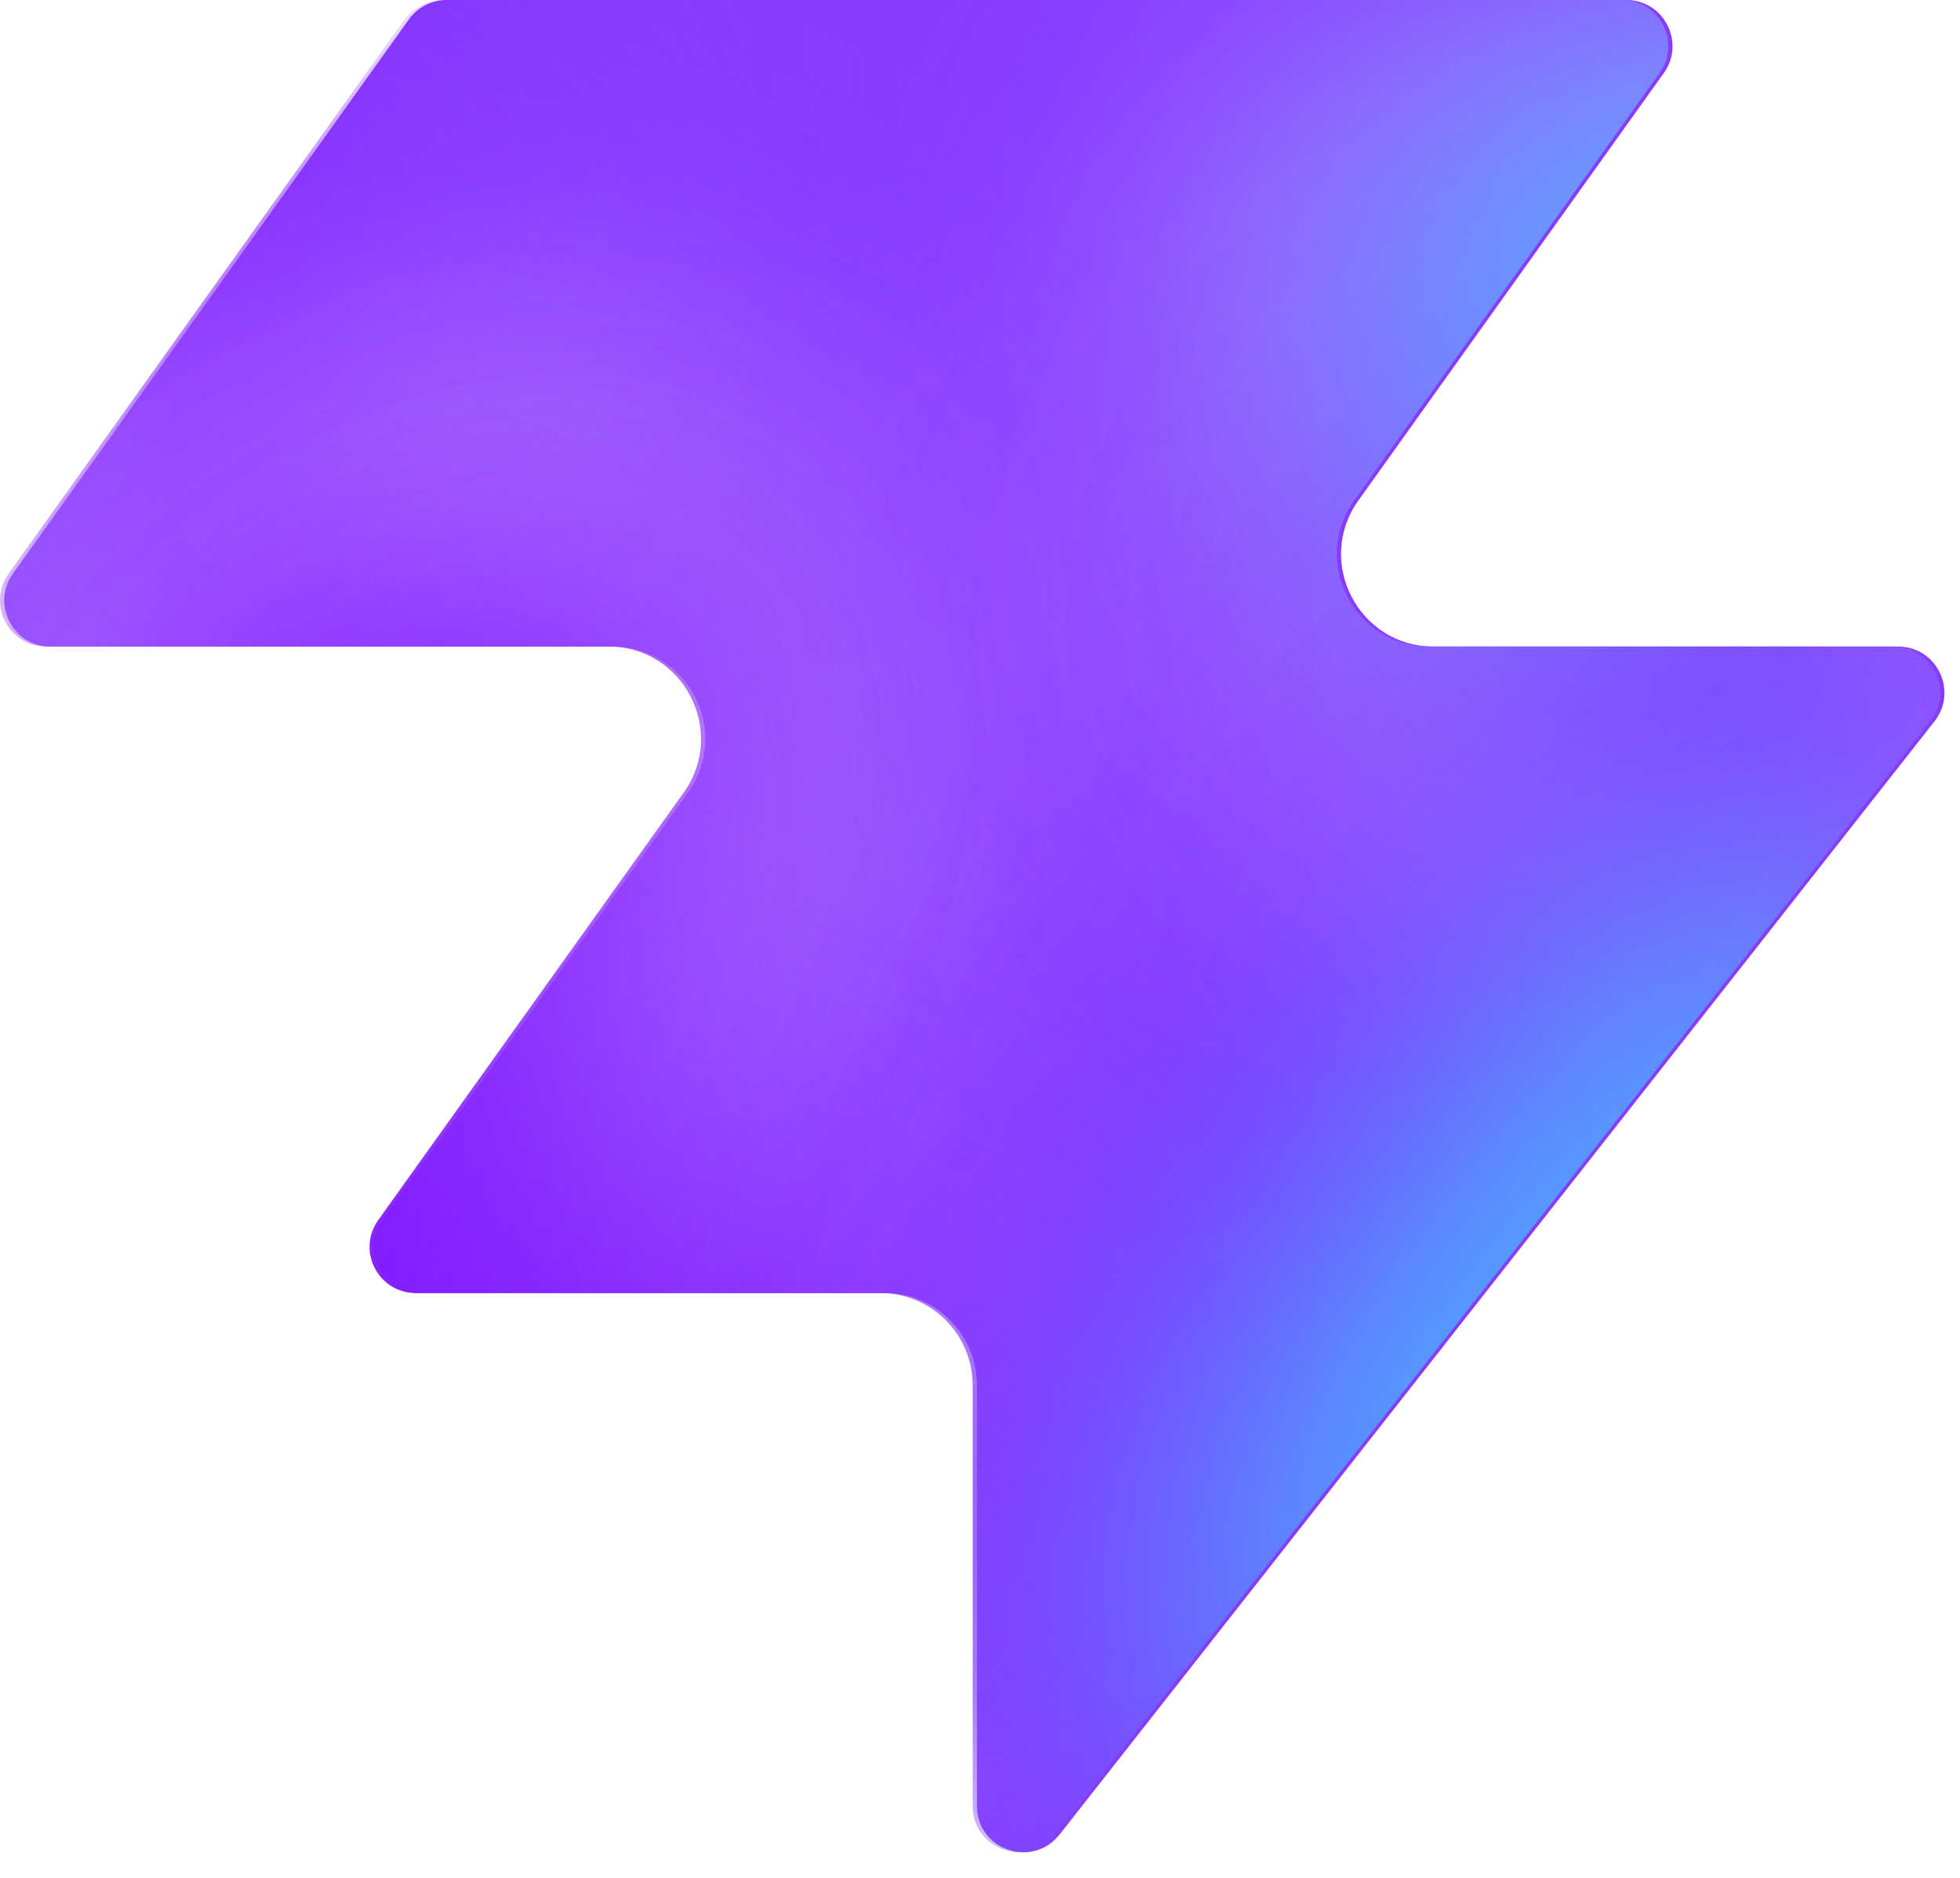
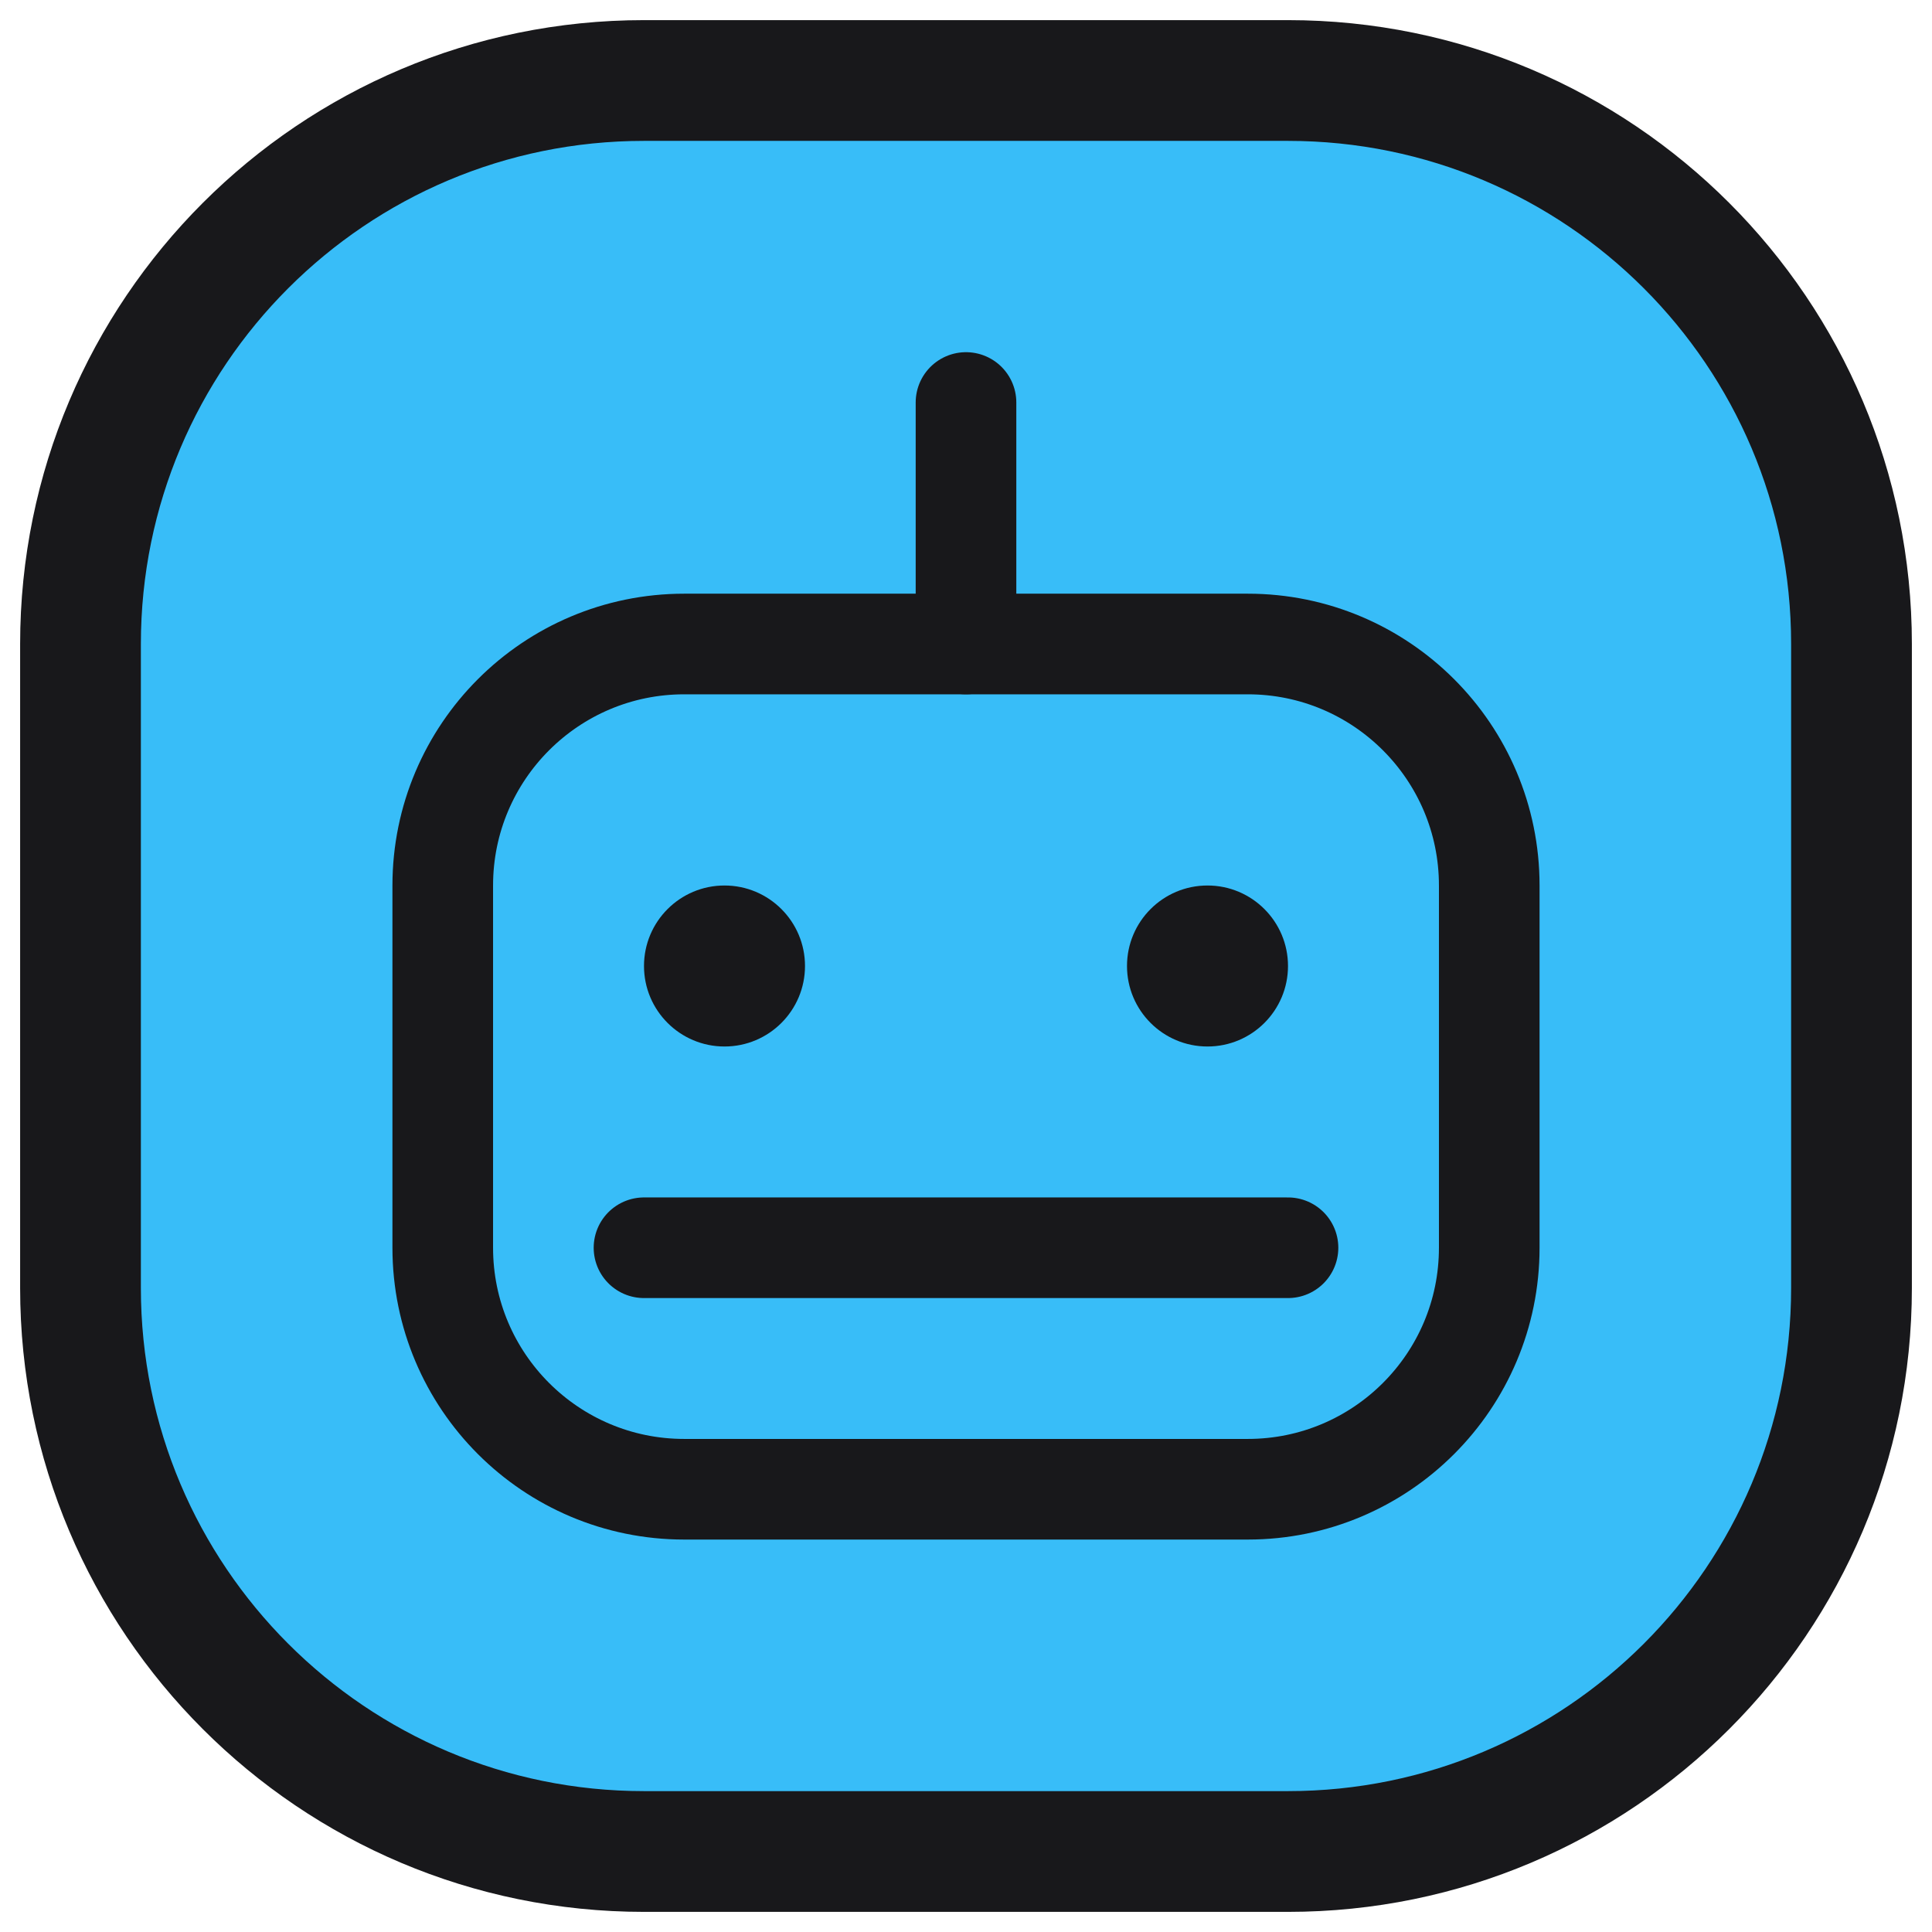
- <svg xmlns="http://www.w3.org/2000/svg" width="48" height="46" fill="none" viewBox="0 0 48 46">
-   <path fill="#863bff" d="M25.946 44.938c-.664.845-2.021.375-2.021-.698V33.937a2.26 2.26 0 0 0-2.262-2.262H10.287c-.92 0-1.456-1.04-.92-1.788l7.48-10.471c1.07-1.497 0-3.578-1.842-3.578H1.237c-.92 0-1.456-1.04-.92-1.788L10.013.474c.214-.297.556-.474.92-.474h28.894c.92 0 1.456 1.04.92 1.788l-7.48 10.471c-1.07 1.498 0 3.579 1.842 3.579h11.377c.943 0 1.473 1.088.89 1.83L25.947 44.94z" style="fill:#863bff;fill:color(display-p3 .525 .23 1);fill-opacity:1" />
-   <mask id="a" width="48" height="46" x="0" y="0" maskUnits="userSpaceOnUse" style="mask-type:alpha">
-     <path fill="#000" d="M25.842 44.938c-.664.844-2.021.375-2.021-.698V33.937a2.26 2.26 0 0 0-2.262-2.262H10.183c-.92 0-1.456-1.04-.92-1.788l7.48-10.471c1.07-1.498 0-3.579-1.842-3.579H1.133c-.92 0-1.456-1.04-.92-1.787L9.91.473c.214-.297.556-.474.92-.474h28.894c.92 0 1.456 1.04.92 1.788l-7.48 10.471c-1.07 1.498 0 3.578 1.842 3.578h11.377c.943 0 1.473 1.088.89 1.832L25.843 44.94z" style="fill:#000;fill-opacity:1" />
-   </mask>
-   <g mask="url(#a)">
-     <g filter="url(#b)">
-       <ellipse cx="5.508" cy="14.704" fill="#ede6ff" rx="5.508" ry="14.704" style="fill:#ede6ff;fill:color(display-p3 .927 .903 1);fill-opacity:1" transform="matrix(.00324 1 1 -.00324 -4.47 31.516)" />
-     </g>
-     <g filter="url(#c)">
-       <ellipse cx="10.399" cy="29.851" fill="#ede6ff" rx="10.399" ry="29.851" style="fill:#ede6ff;fill:color(display-p3 .927 .903 1);fill-opacity:1" transform="matrix(.00324 1 1 -.00324 -39.328 7.883)" />
-     </g>
-     <g filter="url(#d)">
-       <ellipse cx="5.508" cy="30.487" fill="#7e14ff" rx="5.508" ry="30.487" style="fill:#7e14ff;fill:color(display-p3 .492 .077 1);fill-opacity:1" transform="rotate(89.814 -25.913 -14.639)scale(1 -1)" />
-     </g>
-     <g filter="url(#e)">
-       <ellipse cx="5.508" cy="30.599" fill="#7e14ff" rx="5.508" ry="30.599" style="fill:#7e14ff;fill:color(display-p3 .492 .077 1);fill-opacity:1" transform="rotate(89.814 -32.644 -3.334)scale(1 -1)" />
-     </g>
-     <g filter="url(#f)">
-       <ellipse cx="5.508" cy="30.599" fill="#7e14ff" rx="5.508" ry="30.599" style="fill:#7e14ff;fill:color(display-p3 .492 .077 1);fill-opacity:1" transform="matrix(.00324 1 1 -.00324 -34.34 30.47)" />
-     </g>
-     <g filter="url(#g)">
-       <ellipse cx="14.072" cy="22.078" fill="#ede6ff" rx="14.072" ry="22.078" style="fill:#ede6ff;fill:color(display-p3 .927 .903 1);fill-opacity:1" transform="rotate(93.35 24.506 48.493)scale(-1 1)" />
-     </g>
-     <g filter="url(#h)">
-       <ellipse cx="3.47" cy="21.501" fill="#7e14ff" rx="3.47" ry="21.501" style="fill:#7e14ff;fill:color(display-p3 .492 .077 1);fill-opacity:1" transform="rotate(89.009 28.708 47.59)scale(-1 1)" />
-     </g>
-     <g filter="url(#i)">
-       <ellipse cx="3.47" cy="21.501" fill="#7e14ff" rx="3.47" ry="21.501" style="fill:#7e14ff;fill:color(display-p3 .492 .077 1);fill-opacity:1" transform="rotate(89.009 28.708 47.59)scale(-1 1)" />
-     </g>
-     <g filter="url(#j)">
-       <ellipse cx=".387" cy="8.972" fill="#7e14ff" rx="4.407" ry="29.108" style="fill:#7e14ff;fill:color(display-p3 .492 .077 1);fill-opacity:1" transform="rotate(39.51 .387 8.972)" />
-     </g>
-     <g filter="url(#k)">
-       <ellipse cx="47.523" cy="-6.092" fill="#7e14ff" rx="4.407" ry="29.108" style="fill:#7e14ff;fill:color(display-p3 .492 .077 1);fill-opacity:1" transform="rotate(37.892 47.523 -6.092)" />
-     </g>
-     <g filter="url(#l)">
-       <ellipse cx="41.412" cy="6.333" fill="#47bfff" rx="5.971" ry="9.665" style="fill:#47bfff;fill:color(display-p3 .28 .748 1);fill-opacity:1" transform="rotate(37.892 41.412 6.333)" />
-     </g>
-     <g filter="url(#m)">
-       <ellipse cx="-1.879" cy="38.332" fill="#7e14ff" rx="4.407" ry="29.108" style="fill:#7e14ff;fill:color(display-p3 .492 .077 1);fill-opacity:1" transform="rotate(37.892 -1.88 38.332)" />
-     </g>
-     <g filter="url(#n)">
-       <ellipse cx="-1.879" cy="38.332" fill="#7e14ff" rx="4.407" ry="29.108" style="fill:#7e14ff;fill:color(display-p3 .492 .077 1);fill-opacity:1" transform="rotate(37.892 -1.88 38.332)" />
-     </g>
-     <g filter="url(#o)">
-       <ellipse cx="35.651" cy="29.907" fill="#7e14ff" rx="4.407" ry="29.108" style="fill:#7e14ff;fill:color(display-p3 .492 .077 1);fill-opacity:1" transform="rotate(37.892 35.651 29.907)" />
-     </g>
-     <g filter="url(#p)">
-       <ellipse cx="38.418" cy="32.4" fill="#47bfff" rx="5.971" ry="15.297" style="fill:#47bfff;fill:color(display-p3 .28 .748 1);fill-opacity:1" transform="rotate(37.892 38.418 32.4)" />
-     </g>
+ <svg xmlns="http://www.w3.org/2000/svg" viewBox="0 0 48 48">
+   <rect x="2" y="2" width="44" height="44" rx="14" fill="#38bdf8" stroke="#18181b" stroke-width="3" />
+   <g fill="none" stroke="#18181b" stroke-width="2.5" stroke-linecap="round">
+     <rect x="11" y="16" width="26" height="21" rx="6" />
+     <path d="M24 10v6m-8 15h16" />
  </g>
-   <defs>
-     <filter id="b" width="60.045" height="41.654" x="-19.77" y="16.149" color-interpolation-filters="sRGB" filterUnits="userSpaceOnUse">
-       <feFlood flood-opacity="0" result="BackgroundImageFix" />
-       <feBlend in="SourceGraphic" in2="BackgroundImageFix" result="shape" />
-       <feGaussianBlur result="effect1_foregroundBlur_2002_17158" stdDeviation="7.659" />
-     </filter>
-     <filter id="c" width="90.34" height="51.437" x="-54.613" y="-7.533" color-interpolation-filters="sRGB" filterUnits="userSpaceOnUse">
-       <feFlood flood-opacity="0" result="BackgroundImageFix" />
-       <feBlend in="SourceGraphic" in2="BackgroundImageFix" result="shape" />
-       <feGaussianBlur result="effect1_foregroundBlur_2002_17158" stdDeviation="7.659" />
-     </filter>
-     <filter id="d" width="79.355" height="29.4" x="-49.64" y="2.03" color-interpolation-filters="sRGB" filterUnits="userSpaceOnUse">
-       <feFlood flood-opacity="0" result="BackgroundImageFix" />
-       <feBlend in="SourceGraphic" in2="BackgroundImageFix" result="shape" />
-       <feGaussianBlur result="effect1_foregroundBlur_2002_17158" stdDeviation="4.596" />
-     </filter>
-     <filter id="e" width="79.579" height="29.4" x="-45.045" y="20.029" color-interpolation-filters="sRGB" filterUnits="userSpaceOnUse">
-       <feFlood flood-opacity="0" result="BackgroundImageFix" />
-       <feBlend in="SourceGraphic" in2="BackgroundImageFix" result="shape" />
-       <feGaussianBlur result="effect1_foregroundBlur_2002_17158" stdDeviation="4.596" />
-     </filter>
-     <filter id="f" width="79.579" height="29.4" x="-43.513" y="21.178" color-interpolation-filters="sRGB" filterUnits="userSpaceOnUse">
-       <feFlood flood-opacity="0" result="BackgroundImageFix" />
-       <feBlend in="SourceGraphic" in2="BackgroundImageFix" result="shape" />
-       <feGaussianBlur result="effect1_foregroundBlur_2002_17158" stdDeviation="4.596" />
-     </filter>
-     <filter id="g" width="74.749" height="58.852" x="15.756" y="-17.901" color-interpolation-filters="sRGB" filterUnits="userSpaceOnUse">
-       <feFlood flood-opacity="0" result="BackgroundImageFix" />
-       <feBlend in="SourceGraphic" in2="BackgroundImageFix" result="shape" />
-       <feGaussianBlur result="effect1_foregroundBlur_2002_17158" stdDeviation="7.659" />
-     </filter>
-     <filter id="h" width="61.377" height="25.362" x="23.548" y="2.284" color-interpolation-filters="sRGB" filterUnits="userSpaceOnUse">
-       <feFlood flood-opacity="0" result="BackgroundImageFix" />
-       <feBlend in="SourceGraphic" in2="BackgroundImageFix" result="shape" />
-       <feGaussianBlur result="effect1_foregroundBlur_2002_17158" stdDeviation="4.596" />
-     </filter>
-     <filter id="i" width="61.377" height="25.362" x="23.548" y="2.284" color-interpolation-filters="sRGB" filterUnits="userSpaceOnUse">
-       <feFlood flood-opacity="0" result="BackgroundImageFix" />
-       <feBlend in="SourceGraphic" in2="BackgroundImageFix" result="shape" />
-       <feGaussianBlur result="effect1_foregroundBlur_2002_17158" stdDeviation="4.596" />
-     </filter>
-     <filter id="j" width="56.045" height="63.649" x="-27.636" y="-22.853" color-interpolation-filters="sRGB" filterUnits="userSpaceOnUse">
-       <feFlood flood-opacity="0" result="BackgroundImageFix" />
-       <feBlend in="SourceGraphic" in2="BackgroundImageFix" result="shape" />
-       <feGaussianBlur result="effect1_foregroundBlur_2002_17158" stdDeviation="4.596" />
-     </filter>
-     <filter id="k" width="54.814" height="64.646" x="20.116" y="-38.415" color-interpolation-filters="sRGB" filterUnits="userSpaceOnUse">
-       <feFlood flood-opacity="0" result="BackgroundImageFix" />
-       <feBlend in="SourceGraphic" in2="BackgroundImageFix" result="shape" />
-       <feGaussianBlur result="effect1_foregroundBlur_2002_17158" stdDeviation="4.596" />
-     </filter>
-     <filter id="l" width="33.541" height="35.313" x="24.641" y="-11.323" color-interpolation-filters="sRGB" filterUnits="userSpaceOnUse">
-       <feFlood flood-opacity="0" result="BackgroundImageFix" />
-       <feBlend in="SourceGraphic" in2="BackgroundImageFix" result="shape" />
-       <feGaussianBlur result="effect1_foregroundBlur_2002_17158" stdDeviation="4.596" />
-     </filter>
-     <filter id="m" width="54.814" height="64.646" x="-29.286" y="6.009" color-interpolation-filters="sRGB" filterUnits="userSpaceOnUse">
-       <feFlood flood-opacity="0" result="BackgroundImageFix" />
-       <feBlend in="SourceGraphic" in2="BackgroundImageFix" result="shape" />
-       <feGaussianBlur result="effect1_foregroundBlur_2002_17158" stdDeviation="4.596" />
-     </filter>
-     <filter id="n" width="54.814" height="64.646" x="-29.286" y="6.009" color-interpolation-filters="sRGB" filterUnits="userSpaceOnUse">
-       <feFlood flood-opacity="0" result="BackgroundImageFix" />
-       <feBlend in="SourceGraphic" in2="BackgroundImageFix" result="shape" />
-       <feGaussianBlur result="effect1_foregroundBlur_2002_17158" stdDeviation="4.596" />
-     </filter>
-     <filter id="o" width="54.814" height="64.646" x="8.244" y="-2.416" color-interpolation-filters="sRGB" filterUnits="userSpaceOnUse">
-       <feFlood flood-opacity="0" result="BackgroundImageFix" />
-       <feBlend in="SourceGraphic" in2="BackgroundImageFix" result="shape" />
-       <feGaussianBlur result="effect1_foregroundBlur_2002_17158" stdDeviation="4.596" />
-     </filter>
-     <filter id="p" width="39.409" height="43.623" x="18.713" y="10.588" color-interpolation-filters="sRGB" filterUnits="userSpaceOnUse">
-       <feFlood flood-opacity="0" result="BackgroundImageFix" />
-       <feBlend in="SourceGraphic" in2="BackgroundImageFix" result="shape" />
-       <feGaussianBlur result="effect1_foregroundBlur_2002_17158" stdDeviation="4.596" />
-     </filter>
-   </defs>
+   <g fill="#18181b">
+     <circle cx="18" cy="24" r="2" />
+     <circle cx="30" cy="24" r="2" />
+   </g>
</svg>
